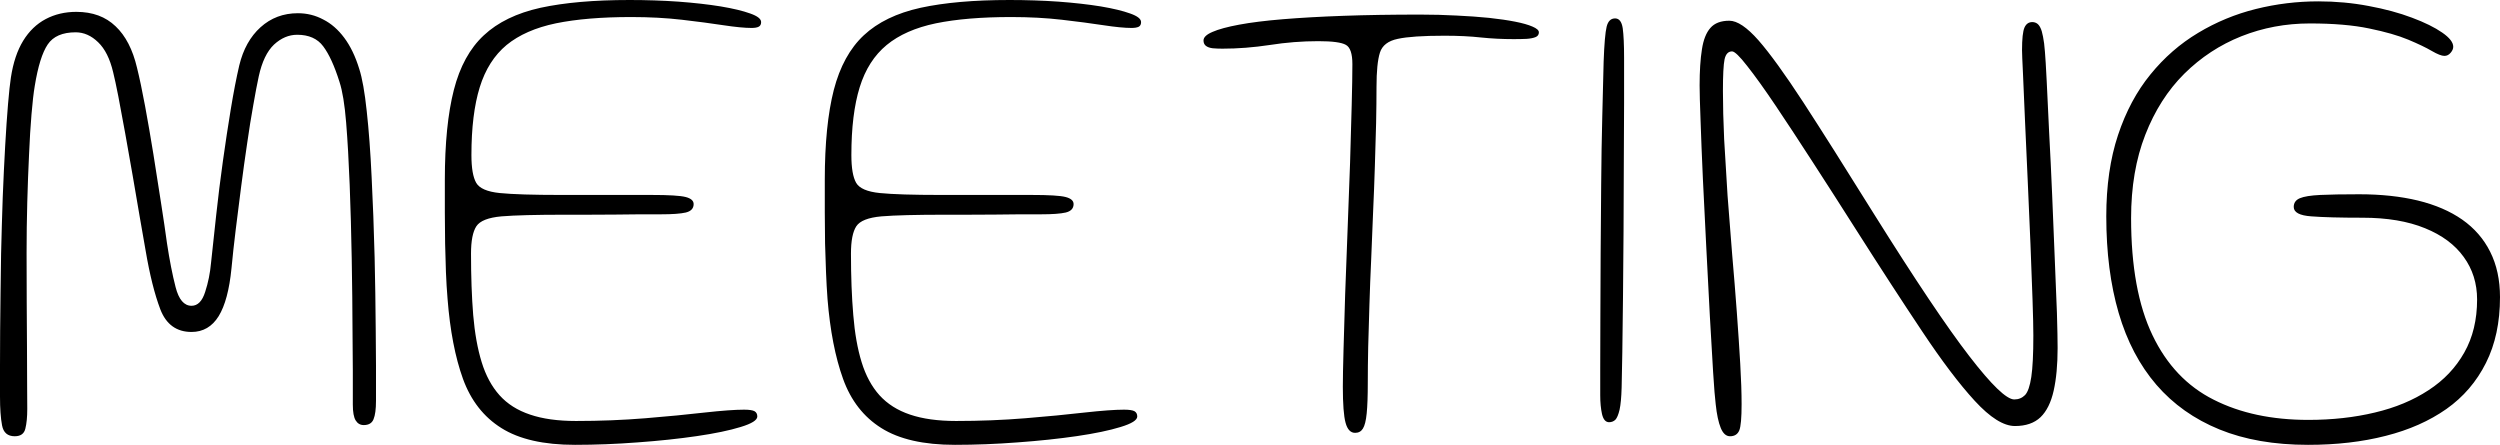
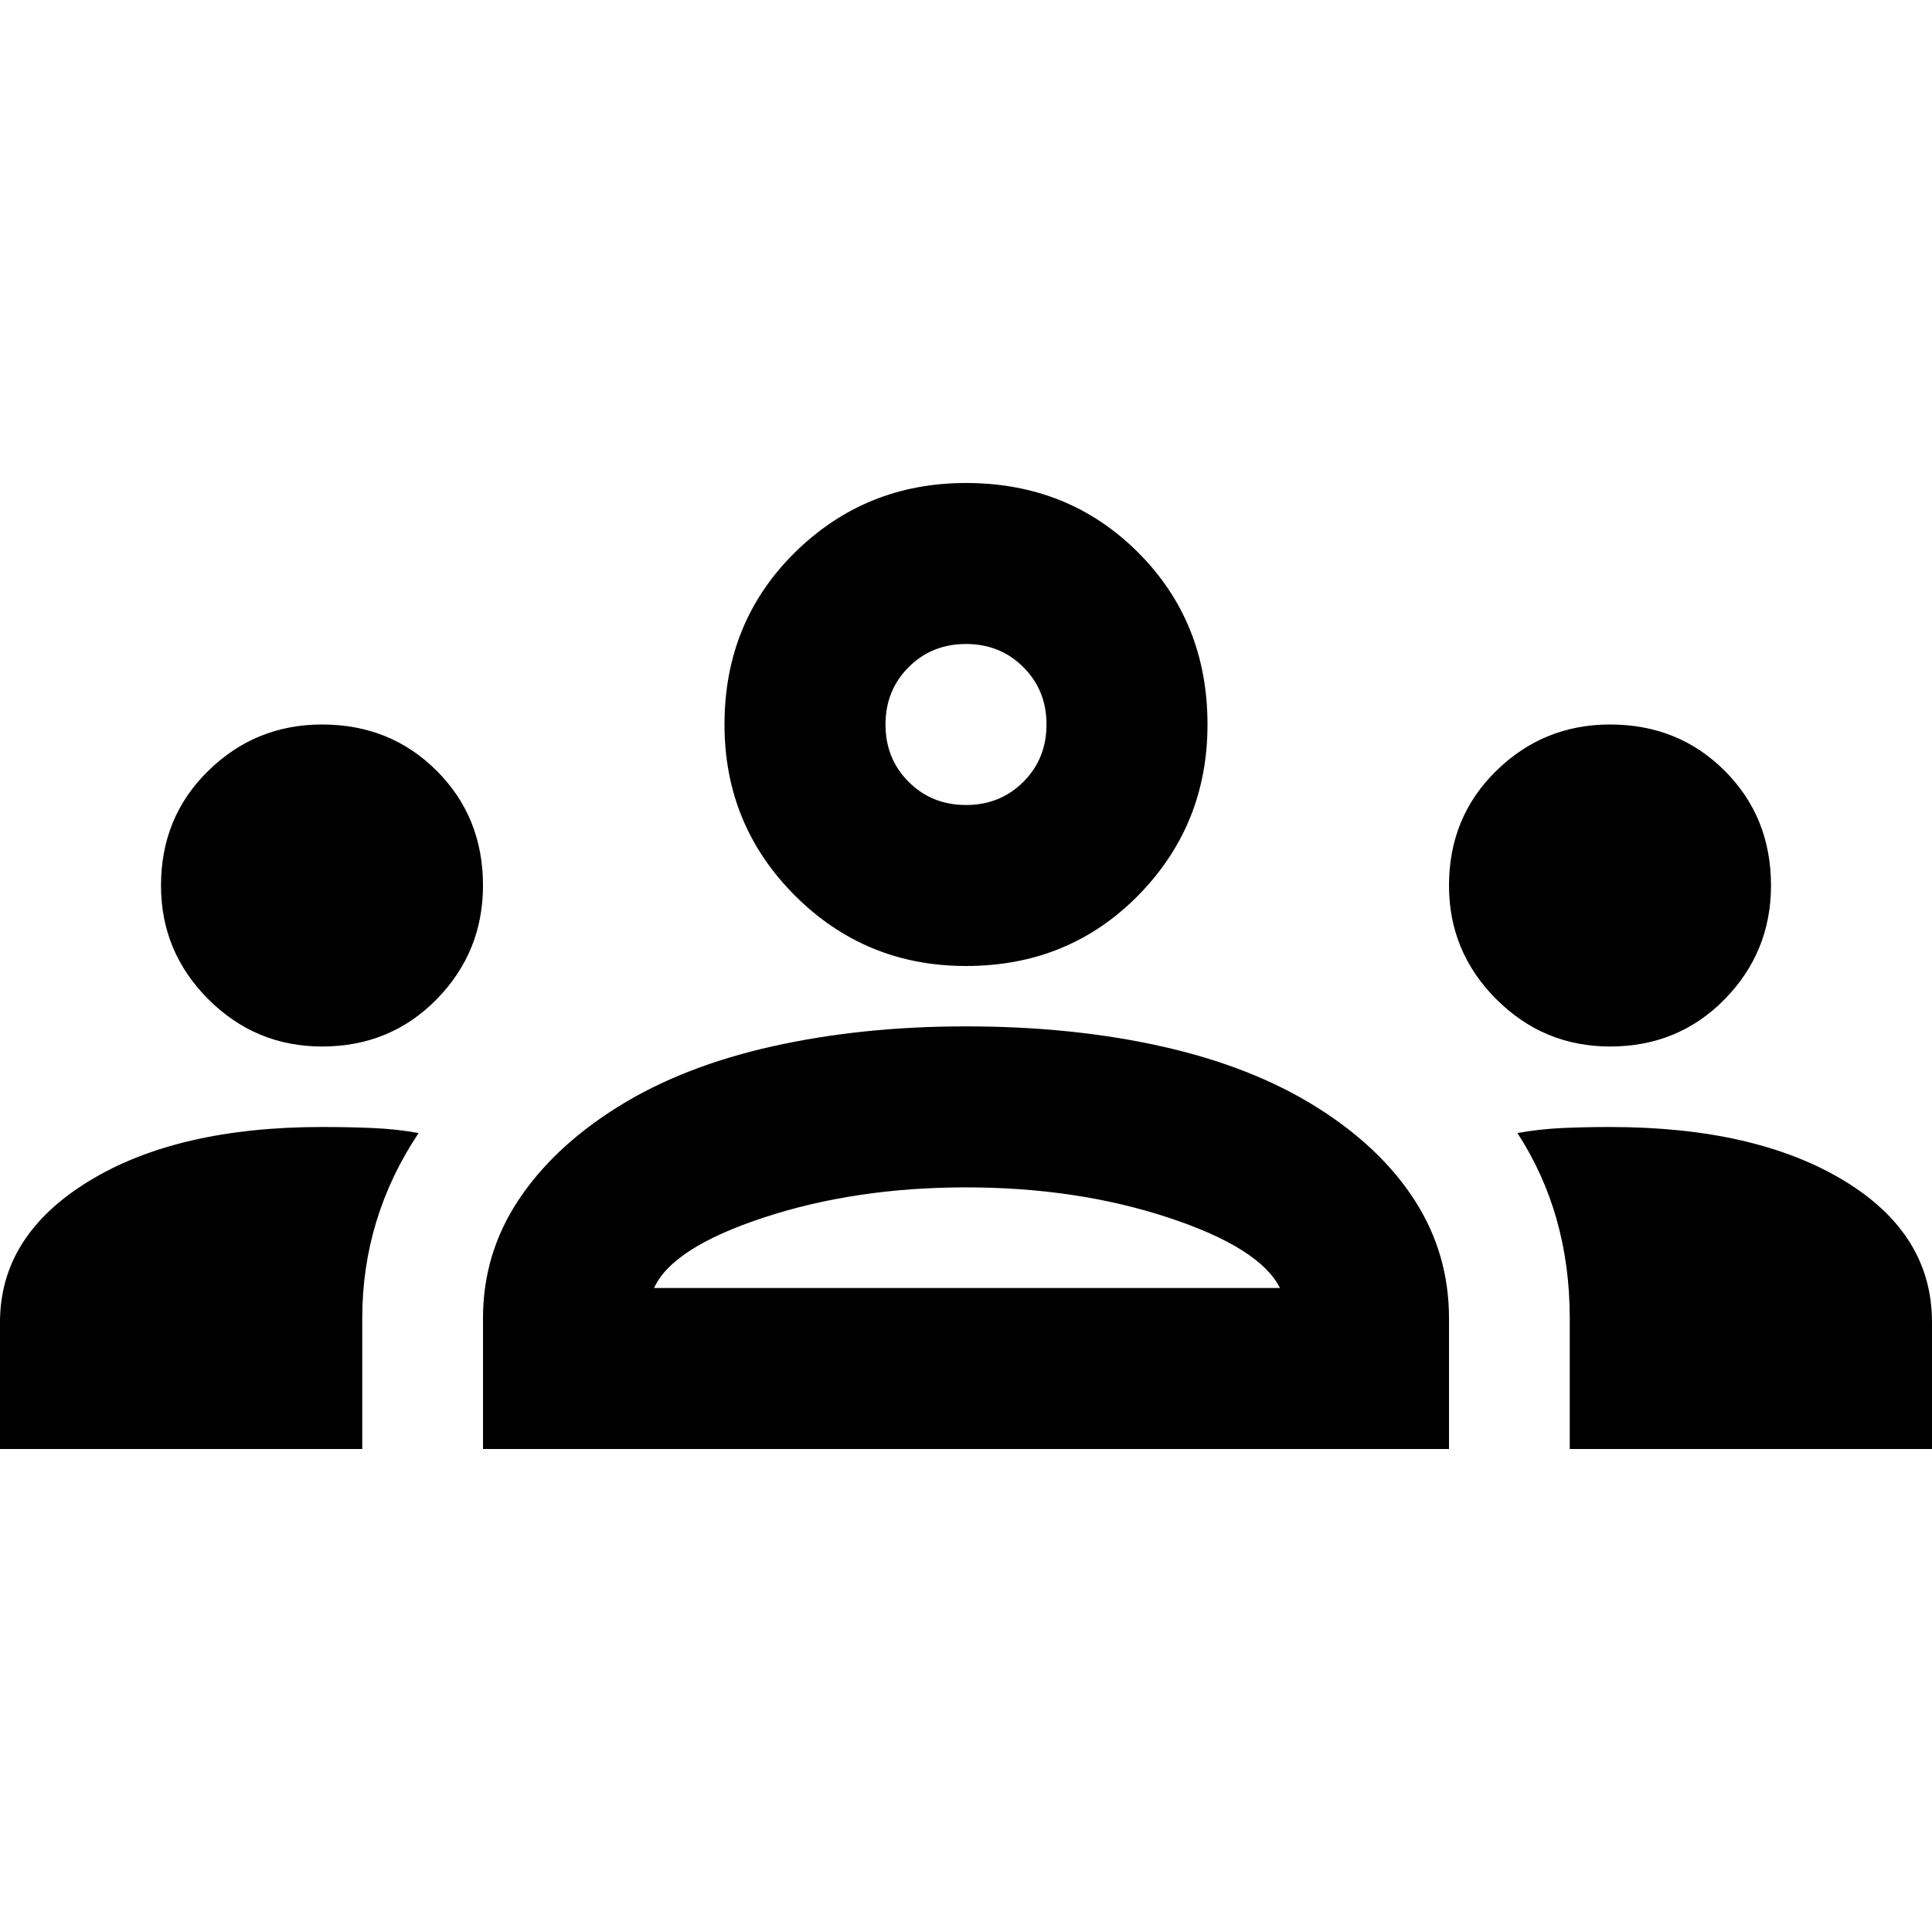
- <svg xmlns="http://www.w3.org/2000/svg" viewBox="0 1.45 183.38 32.63" data-asc="0.645" width="183.38" height="32.63">
-   <defs />
-   <g>
-     <g fill="#000000">
-       <g transform="translate(0, 0)">
-         <path d="M1.08 33.45Q0.30 33.45 0.15 32.65Q0 31.85 0 30.55Q0 29.50 0 28.27Q0 27.05 0.01 25.70Q0.02 24.35 0.04 22.92Q0.05 21.50 0.08 20.07Q0.13 17.95 0.20 15.93Q0.28 13.90 0.38 12.14Q0.48 10.38 0.59 9.07Q0.70 7.77 0.80 7.13Q1.05 5.50 1.70 4.44Q2.35 3.38 3.35 2.85Q4.35 2.32 5.60 2.32Q7.38 2.32 8.48 3.38Q9.58 4.42 10.05 6.42Q10.33 7.55 10.64 9.22Q10.95 10.90 11.25 12.75Q11.55 14.60 11.81 16.32Q12.08 18.05 12.25 19.30Q12.53 21.15 12.88 22.51Q13.23 23.88 14.05 23.88Q14.73 23.88 15.05 22.86Q15.38 21.85 15.48 20.73Q15.65 19.15 15.86 17.21Q16.07 15.27 16.35 13.27Q16.63 11.27 16.93 9.45Q17.23 7.63 17.55 6.25Q17.98 4.47 19.11 3.45Q20.25 2.42 21.85 2.42Q22.85 2.42 23.71 2.88Q24.58 3.32 25.25 4.22Q25.93 5.13 26.35 6.50Q26.68 7.52 26.90 9.60Q27.13 11.67 27.26 14.45Q27.40 17.23 27.48 20.35Q27.50 21.65 27.53 22.98Q27.55 24.30 27.56 25.64Q27.58 26.98 27.58 28.27Q27.58 29.57 27.58 30.85Q27.58 31.77 27.40 32.20Q27.23 32.63 26.68 32.63Q26.30 32.63 26.09 32.29Q25.88 31.95 25.88 31.13Q25.88 29.95 25.88 28.65Q25.88 27.35 25.86 25.99Q25.85 24.63 25.84 23.23Q25.83 21.82 25.80 20.45Q25.75 17.60 25.65 15.01Q25.55 12.42 25.39 10.44Q25.23 8.45 24.90 7.45Q24.35 5.70 23.71 4.85Q23.08 4 21.80 4Q20.88 4 20.10 4.72Q19.33 5.45 18.98 7.05Q18.80 7.88 18.58 9.15Q18.35 10.42 18.13 11.96Q17.90 13.50 17.69 15.13Q17.48 16.75 17.29 18.30Q17.10 19.85 16.98 21.13Q16.75 23.48 16.04 24.64Q15.32 25.80 14.05 25.80Q12.40 25.80 11.76 24.14Q11.13 22.48 10.68 19.82Q10.50 18.80 10.25 17.36Q10 15.93 9.73 14.32Q9.45 12.72 9.18 11.21Q8.90 9.70 8.68 8.52Q8.45 7.35 8.30 6.75Q7.95 5.27 7.20 4.55Q6.45 3.82 5.55 3.82Q4.10 3.82 3.50 4.71Q2.90 5.60 2.55 7.75Q2.42 8.52 2.31 9.84Q2.20 11.15 2.13 12.80Q2.05 14.45 2 16.29Q1.95 18.13 1.95 20Q1.95 21.88 1.96 23.65Q1.98 25.43 1.98 26.98Q1.98 28.52 1.99 29.68Q2 30.82 2 31.45Q2 32.33 1.86 32.89Q1.73 33.45 1.08 33.45ZM42.18 34.08Q38.73 34.08 36.78 32.85Q34.83 31.63 33.96 29.24Q33.10 26.85 32.83 23.38Q32.75 22.42 32.71 21.41Q32.68 20.40 32.65 19.31Q32.63 18.23 32.63 17.05Q32.63 15.88 32.63 14.63Q32.63 10.63 33.29 8.05Q33.95 5.47 35.49 4.04Q37.03 2.60 39.65 2.02Q42.28 1.45 46.18 1.45Q48.03 1.45 49.76 1.57Q51.50 1.70 52.86 1.92Q54.23 2.15 55.03 2.44Q55.83 2.72 55.83 3.07Q55.83 3.32 55.65 3.41Q55.48 3.50 55.13 3.50Q54.38 3.50 53.06 3.30Q51.75 3.10 50.03 2.90Q48.30 2.70 46.30 2.70Q43.03 2.70 40.78 3.16Q38.53 3.63 37.16 4.75Q35.80 5.88 35.19 7.85Q34.58 9.82 34.58 12.82Q34.58 14.25 34.93 14.86Q35.28 15.47 36.66 15.61Q38.05 15.75 41.18 15.75Q41.65 15.75 42.59 15.75Q43.53 15.75 44.59 15.75Q45.65 15.75 46.54 15.75Q47.43 15.75 47.80 15.75Q49.70 15.75 50.29 15.90Q50.88 16.05 50.88 16.42Q50.88 16.90 50.30 17.04Q49.73 17.17 48.50 17.17Q47.90 17.17 47.01 17.17Q46.13 17.17 45.11 17.19Q44.10 17.20 43.14 17.20Q42.18 17.20 41.45 17.20Q38.25 17.20 36.79 17.32Q35.33 17.45 34.94 18.05Q34.55 18.65 34.55 20.05Q34.55 22.57 34.71 24.56Q34.88 26.55 35.33 28.01Q35.78 29.48 36.64 30.44Q37.50 31.40 38.88 31.86Q40.25 32.33 42.25 32.33Q44.88 32.33 47.33 32.13Q49.78 31.93 51.69 31.71Q53.60 31.50 54.58 31.50Q55.13 31.50 55.34 31.61Q55.55 31.73 55.55 32Q55.55 32.40 54.33 32.77Q53.10 33.15 51.11 33.44Q49.13 33.73 46.78 33.90Q44.43 34.08 42.18 34.08ZM70.05 34.08Q66.60 34.08 64.65 32.85Q62.70 31.63 61.84 29.24Q60.98 26.85 60.70 23.38Q60.63 22.42 60.59 21.41Q60.55 20.40 60.52 19.31Q60.50 18.23 60.50 17.05Q60.50 15.88 60.50 14.63Q60.50 10.63 61.16 8.05Q61.83 5.47 63.36 4.04Q64.90 2.60 67.53 2.02Q70.15 1.45 74.05 1.45Q75.90 1.45 77.64 1.57Q79.38 1.70 80.74 1.92Q82.10 2.15 82.90 2.44Q83.70 2.72 83.70 3.07Q83.70 3.32 83.53 3.41Q83.35 3.50 83 3.50Q82.25 3.50 80.94 3.30Q79.63 3.10 77.90 2.90Q76.17 2.70 74.17 2.70Q70.90 2.70 68.65 3.16Q66.40 3.63 65.04 4.75Q63.67 5.88 63.06 7.85Q62.45 9.82 62.45 12.82Q62.45 14.25 62.80 14.86Q63.15 15.47 64.54 15.61Q65.92 15.75 69.05 15.75Q69.53 15.75 70.46 15.75Q71.40 15.75 72.46 15.75Q73.53 15.75 74.41 15.75Q75.30 15.75 75.67 15.75Q77.58 15.75 78.16 15.90Q78.75 16.05 78.75 16.42Q78.75 16.90 78.17 17.04Q77.60 17.17 76.38 17.17Q75.78 17.17 74.89 17.17Q74 17.17 72.99 17.19Q71.97 17.20 71.01 17.20Q70.05 17.20 69.33 17.20Q66.13 17.20 64.66 17.32Q63.20 17.45 62.81 18.05Q62.42 18.65 62.42 20.05Q62.42 22.57 62.59 24.56Q62.75 26.55 63.20 28.01Q63.65 29.48 64.51 30.44Q65.38 31.40 66.75 31.86Q68.13 32.33 70.13 32.33Q72.75 32.33 75.20 32.13Q77.65 31.93 79.56 31.71Q81.47 31.50 82.45 31.50Q83 31.50 83.21 31.61Q83.42 31.73 83.42 32Q83.42 32.40 82.20 32.77Q80.97 33.15 78.99 33.44Q77 33.73 74.65 33.90Q72.30 34.08 70.05 34.08ZM99.40 33.20Q98.90 33.20 98.70 32.46Q98.50 31.73 98.50 29.82Q98.50 28.90 98.55 27.11Q98.60 25.32 98.67 23.04Q98.75 20.75 98.85 18.25Q98.95 15.75 99.03 13.40Q99.10 11.05 99.15 9.15Q99.20 7.25 99.20 6.15Q99.20 5 98.72 4.74Q98.25 4.47 96.70 4.47Q94.92 4.47 93.14 4.75Q91.35 5.02 89.67 5.02Q89.28 5.02 88.95 4.99Q88.63 4.95 88.45 4.81Q88.28 4.67 88.28 4.42Q88.28 4.07 88.94 3.79Q89.60 3.50 90.89 3.26Q92.17 3.02 94.10 2.86Q96.03 2.70 98.55 2.61Q101.08 2.52 104.17 2.52Q105.55 2.52 106.84 2.59Q108.13 2.65 109.22 2.76Q110.33 2.88 111.14 3.04Q111.95 3.20 112.41 3.40Q112.88 3.60 112.88 3.82Q112.88 4.07 112.64 4.17Q112.40 4.27 111.99 4.30Q111.58 4.32 111.03 4.32Q109.80 4.32 108.64 4.20Q107.47 4.07 105.95 4.07Q103.58 4.07 102.53 4.30Q101.47 4.52 101.22 5.31Q100.97 6.10 100.97 7.82Q100.97 9.02 100.94 10.49Q100.90 11.95 100.85 13.60Q100.80 15.25 100.72 16.99Q100.65 18.73 100.58 20.45Q100.50 22.17 100.45 23.81Q100.40 25.45 100.36 26.90Q100.33 28.35 100.33 29.52Q100.33 30.98 100.25 31.77Q100.17 32.58 99.97 32.89Q99.78 33.20 99.40 33.20ZM118.03 32.42Q117.65 32.42 117.51 31.82Q117.38 31.23 117.38 30.45Q117.38 29.98 117.38 28.49Q117.38 27 117.39 24.81Q117.40 22.63 117.41 20.07Q117.42 17.52 117.45 14.93Q117.47 12.32 117.53 10Q117.58 7.67 117.63 5.97Q117.70 4.02 117.85 3.41Q118 2.80 118.47 2.80Q118.92 2.80 119.03 3.52Q119.13 4.25 119.13 5.70Q119.13 6.95 119.13 8.97Q119.13 11 119.11 13.45Q119.10 15.90 119.09 18.42Q119.08 20.95 119.05 23.25Q119.03 25.55 119 27.30Q118.97 29.05 118.95 29.88Q118.92 30.95 118.80 31.50Q118.67 32.05 118.49 32.24Q118.30 32.42 118.03 32.42ZM126.90 33.45Q126.47 33.45 126.22 32.84Q125.97 32.23 125.85 31.10Q125.77 30.48 125.66 28.74Q125.55 27 125.42 24.61Q125.30 22.23 125.16 19.61Q125.02 17 124.91 14.56Q124.80 12.13 124.74 10.30Q124.67 8.47 124.67 7.72Q124.67 6.13 124.84 5.07Q125 4.02 125.46 3.50Q125.92 2.97 126.85 2.97Q127.72 2.97 128.99 4.41Q130.25 5.85 132.28 8.96Q134.30 12.07 137.45 17.13Q142 24.40 144.45 27.57Q146.90 30.75 147.75 30.75Q148.22 30.75 148.54 30.43Q148.85 30.10 149 29.10Q149.15 28.10 149.15 26.07Q149.15 25.20 149.09 23.42Q149.03 21.65 148.94 19.39Q148.85 17.13 148.74 14.77Q148.63 12.42 148.54 10.35Q148.45 8.27 148.39 6.86Q148.32 5.45 148.32 5.13Q148.32 3.88 148.50 3.47Q148.68 3.07 149.07 3.07Q149.25 3.07 149.40 3.16Q149.55 3.25 149.66 3.47Q149.78 3.70 149.86 4.14Q149.95 4.57 150 5.25Q150.05 5.82 150.13 7.41Q150.20 9 150.31 11.19Q150.43 13.38 150.53 15.77Q150.63 18.17 150.72 20.42Q150.82 22.67 150.88 24.41Q150.93 26.15 150.93 26.98Q150.93 28.82 150.64 30.11Q150.35 31.40 149.68 32.05Q149 32.70 147.80 32.70Q146.55 32.70 144.85 30.85Q143.15 29 140.99 25.75Q138.82 22.50 136.18 18.35Q134.53 15.75 133 13.39Q131.47 11.02 130.24 9.19Q129 7.35 128.16 6.29Q127.33 5.22 127.05 5.22Q126.63 5.22 126.50 5.80Q126.38 6.38 126.38 8.13Q126.38 9.70 126.47 11.67Q126.58 13.65 126.72 15.80Q126.88 17.95 127.06 20.14Q127.25 22.32 127.40 24.36Q127.55 26.40 127.65 28.13Q127.75 29.85 127.75 31.10Q127.75 32.60 127.58 33.02Q127.40 33.45 126.90 33.45ZM169.30 34.08Q165.57 34.08 162.80 32.95Q160.03 31.82 158.18 29.68Q156.32 27.52 155.41 24.41Q154.50 21.30 154.50 17.32Q154.50 13.95 155.36 11.36Q156.22 8.77 157.74 6.91Q159.25 5.05 161.24 3.86Q163.22 2.67 165.47 2.11Q167.72 1.55 170.05 1.55Q171.97 1.55 173.75 1.89Q175.53 2.22 176.93 2.75Q178.32 3.27 179.14 3.84Q179.95 4.40 179.95 4.88Q179.95 5.10 179.76 5.32Q179.57 5.55 179.30 5.55Q179 5.55 178.38 5.19Q177.75 4.82 176.65 4.36Q175.55 3.90 173.79 3.54Q172.03 3.17 169.43 3.17Q166.78 3.17 164.41 4.11Q162.05 5.05 160.22 6.86Q158.40 8.67 157.36 11.34Q156.32 14 156.32 17.45Q156.32 22.77 157.89 26.04Q159.45 29.30 162.38 30.77Q165.30 32.25 169.32 32.25Q171.95 32.25 174.20 31.71Q176.45 31.18 178.14 30.07Q179.82 28.98 180.76 27.31Q181.70 25.65 181.70 23.42Q181.70 21.65 180.72 20.30Q179.75 18.95 177.88 18.19Q176 17.42 173.30 17.42Q170.82 17.42 169.54 17.32Q168.25 17.23 168.25 16.63Q168.25 16.18 168.70 15.99Q169.15 15.80 170.20 15.75Q171.25 15.70 173.05 15.70Q175.45 15.70 177.36 16.16Q179.28 16.63 180.61 17.56Q181.95 18.50 182.66 19.92Q183.38 21.35 183.38 23.25Q183.38 26.02 182.35 28.07Q181.32 30.13 179.45 31.45Q177.57 32.77 175 33.42Q172.43 34.08 169.30 34.08Z" />
-       </g>
-     </g>
-   </g>
+ <svg xmlns="http://www.w3.org/2000/svg" height="24px" viewBox="0 -960 960 960" width="24px" fill="#000000">
+   <path d="M0-240v-63q0-43 44-70t116-27q13 0 25 .5t23 2.5q-14 21-21 44t-7 48v65H0Zm240 0v-65q0-32 17.5-58.5T307-410q32-20 76.5-30t96.5-10q53 0 97.5 10t76.5 30q32 20 49 46.5t17 58.5v65H240Zm540 0v-65q0-26-6.5-49T754-397q11-2 22.5-2.5t23.5-.5q72 0 116 26.5t44 70.5v63H780Zm-455-80h311q-10-20-55.5-35T480-370q-55 0-100.5 15T325-320ZM160-440q-33 0-56.5-23.5T80-520q0-34 23.5-57t56.5-23q34 0 57 23t23 57q0 33-23 56.5T160-440Zm640 0q-33 0-56.5-23.5T720-520q0-34 23.5-57t56.5-23q34 0 57 23t23 57q0 33-23 56.5T800-440Zm-320-40q-50 0-85-35t-35-85q0-51 35-85.5t85-34.5q51 0 85.5 34.5T600-600q0 50-34.5 85T480-480Zm0-80q17 0 28.5-11.5T520-600q0-17-11.5-28.5T480-640q-17 0-28.5 11.5T440-600q0 17 11.5 28.5T480-560Zm1 240Zm-1-280Z" />
</svg>
